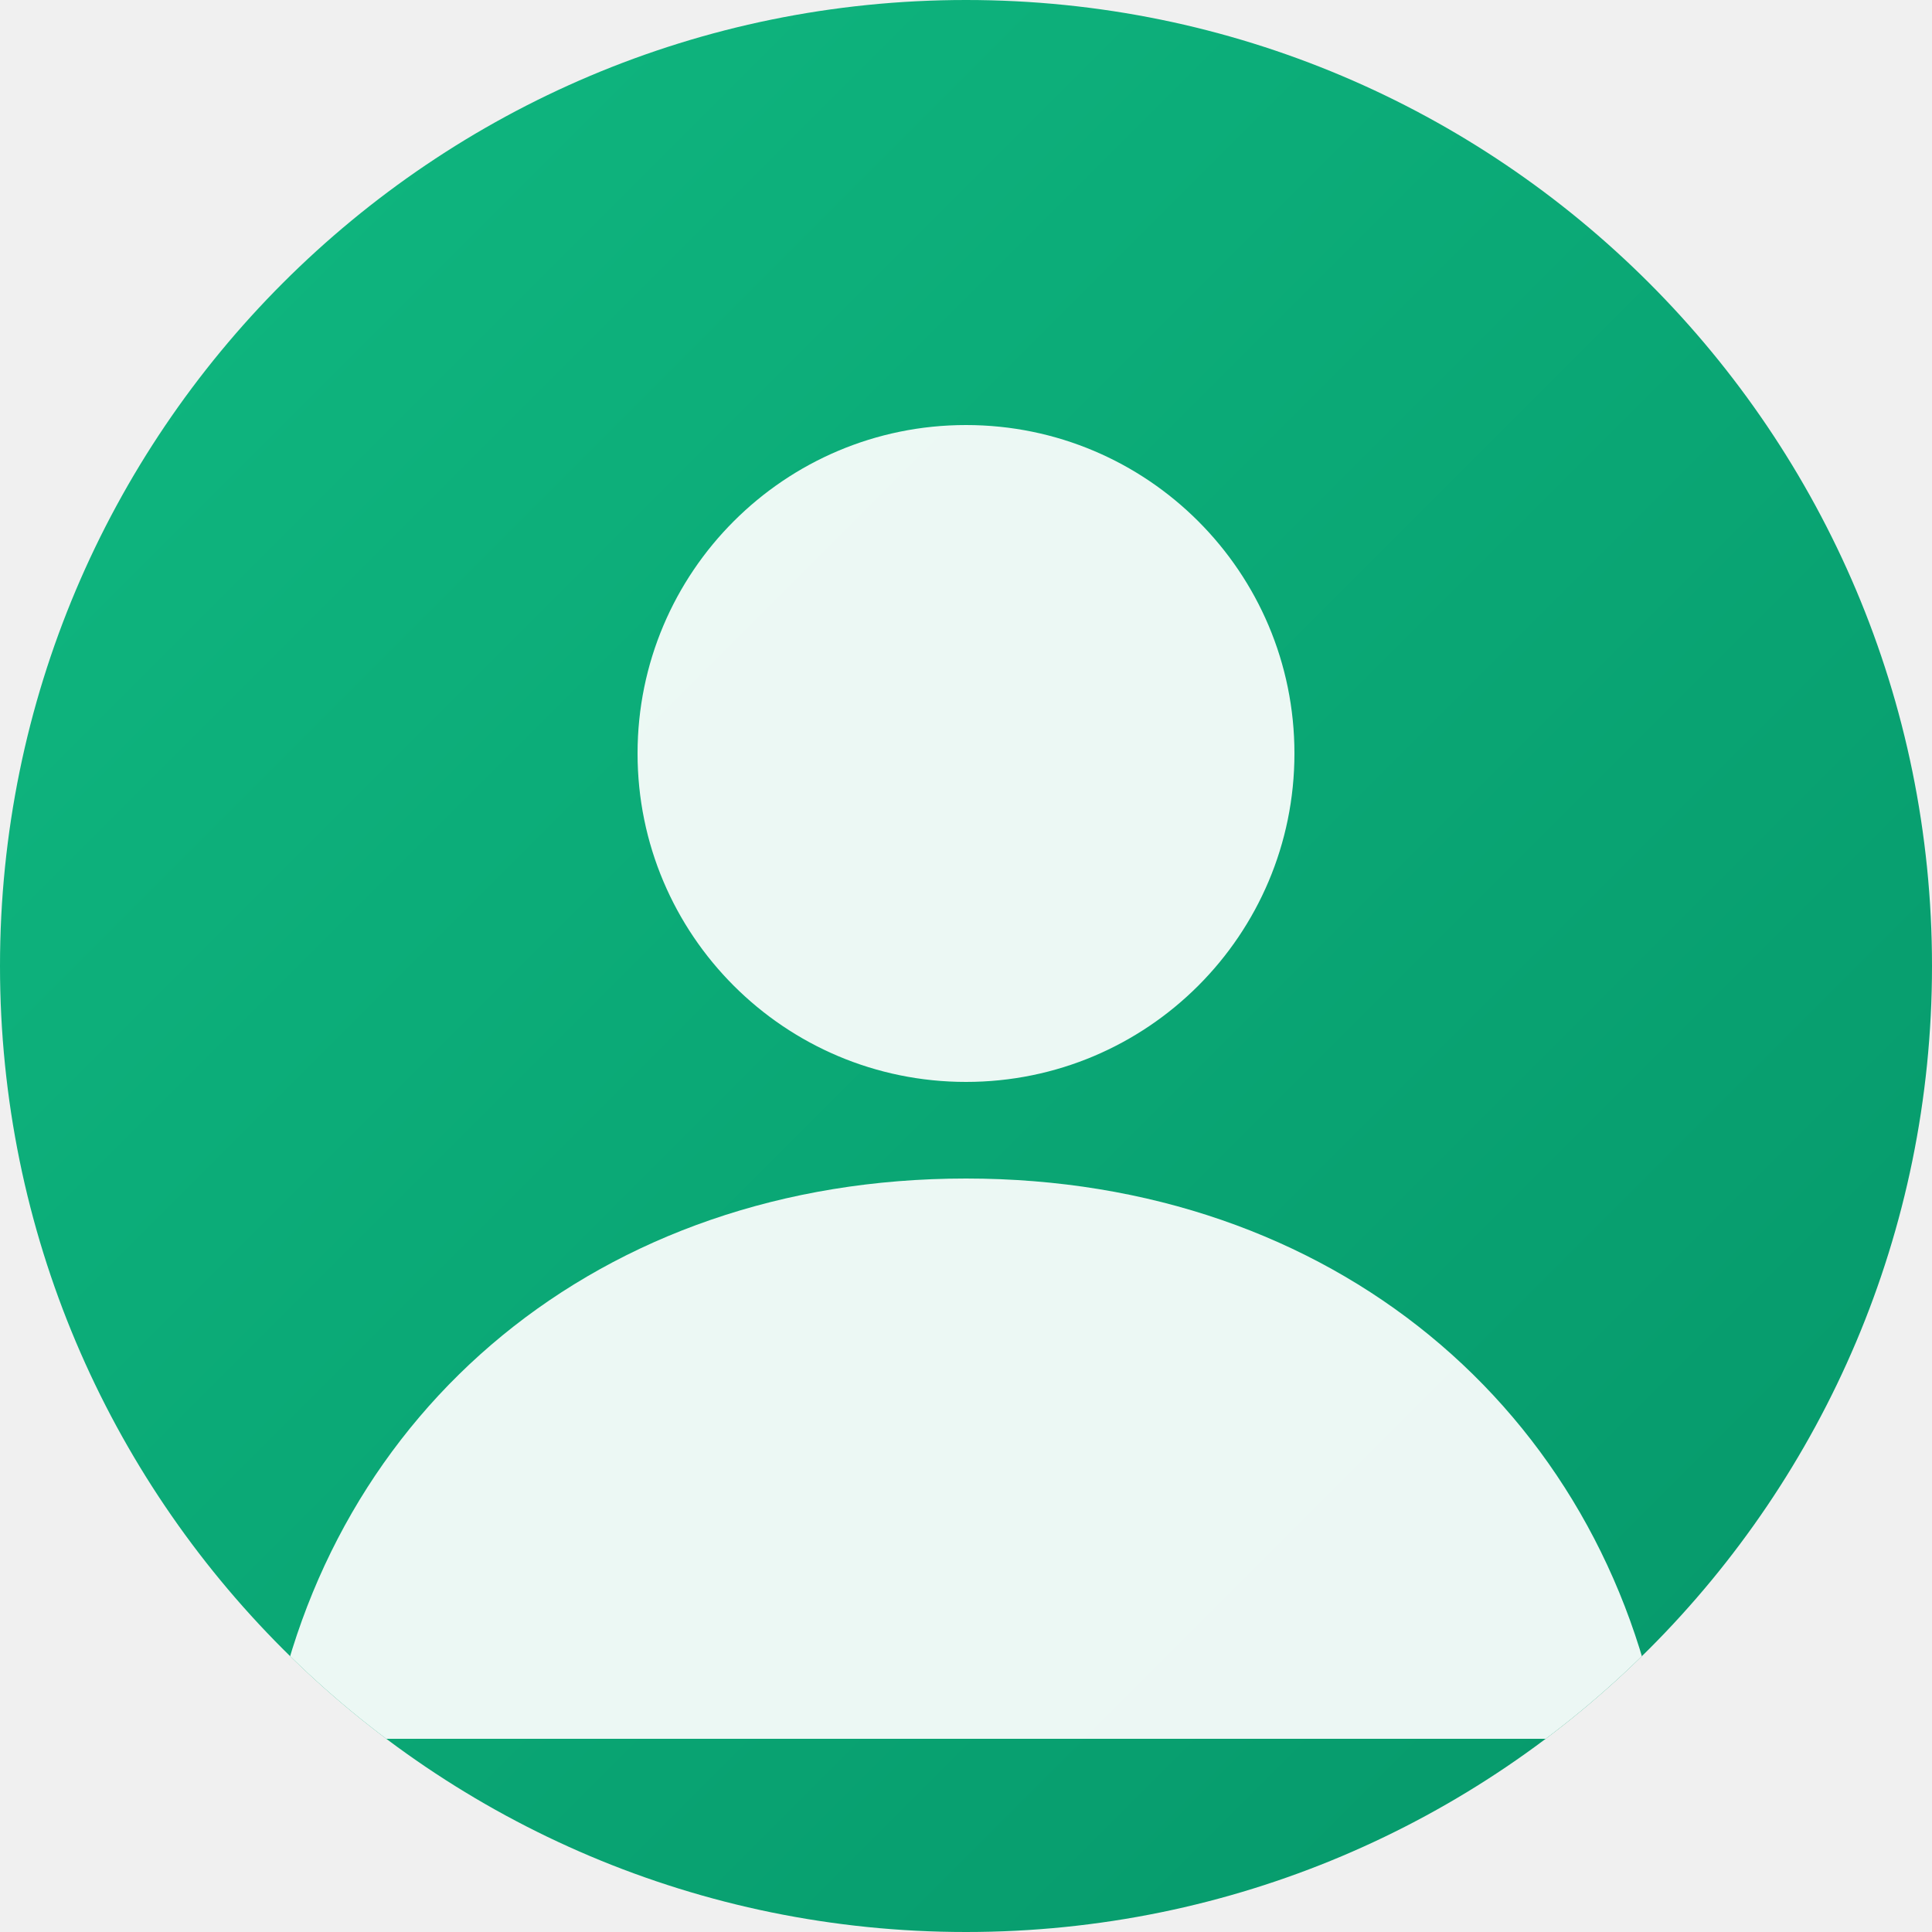
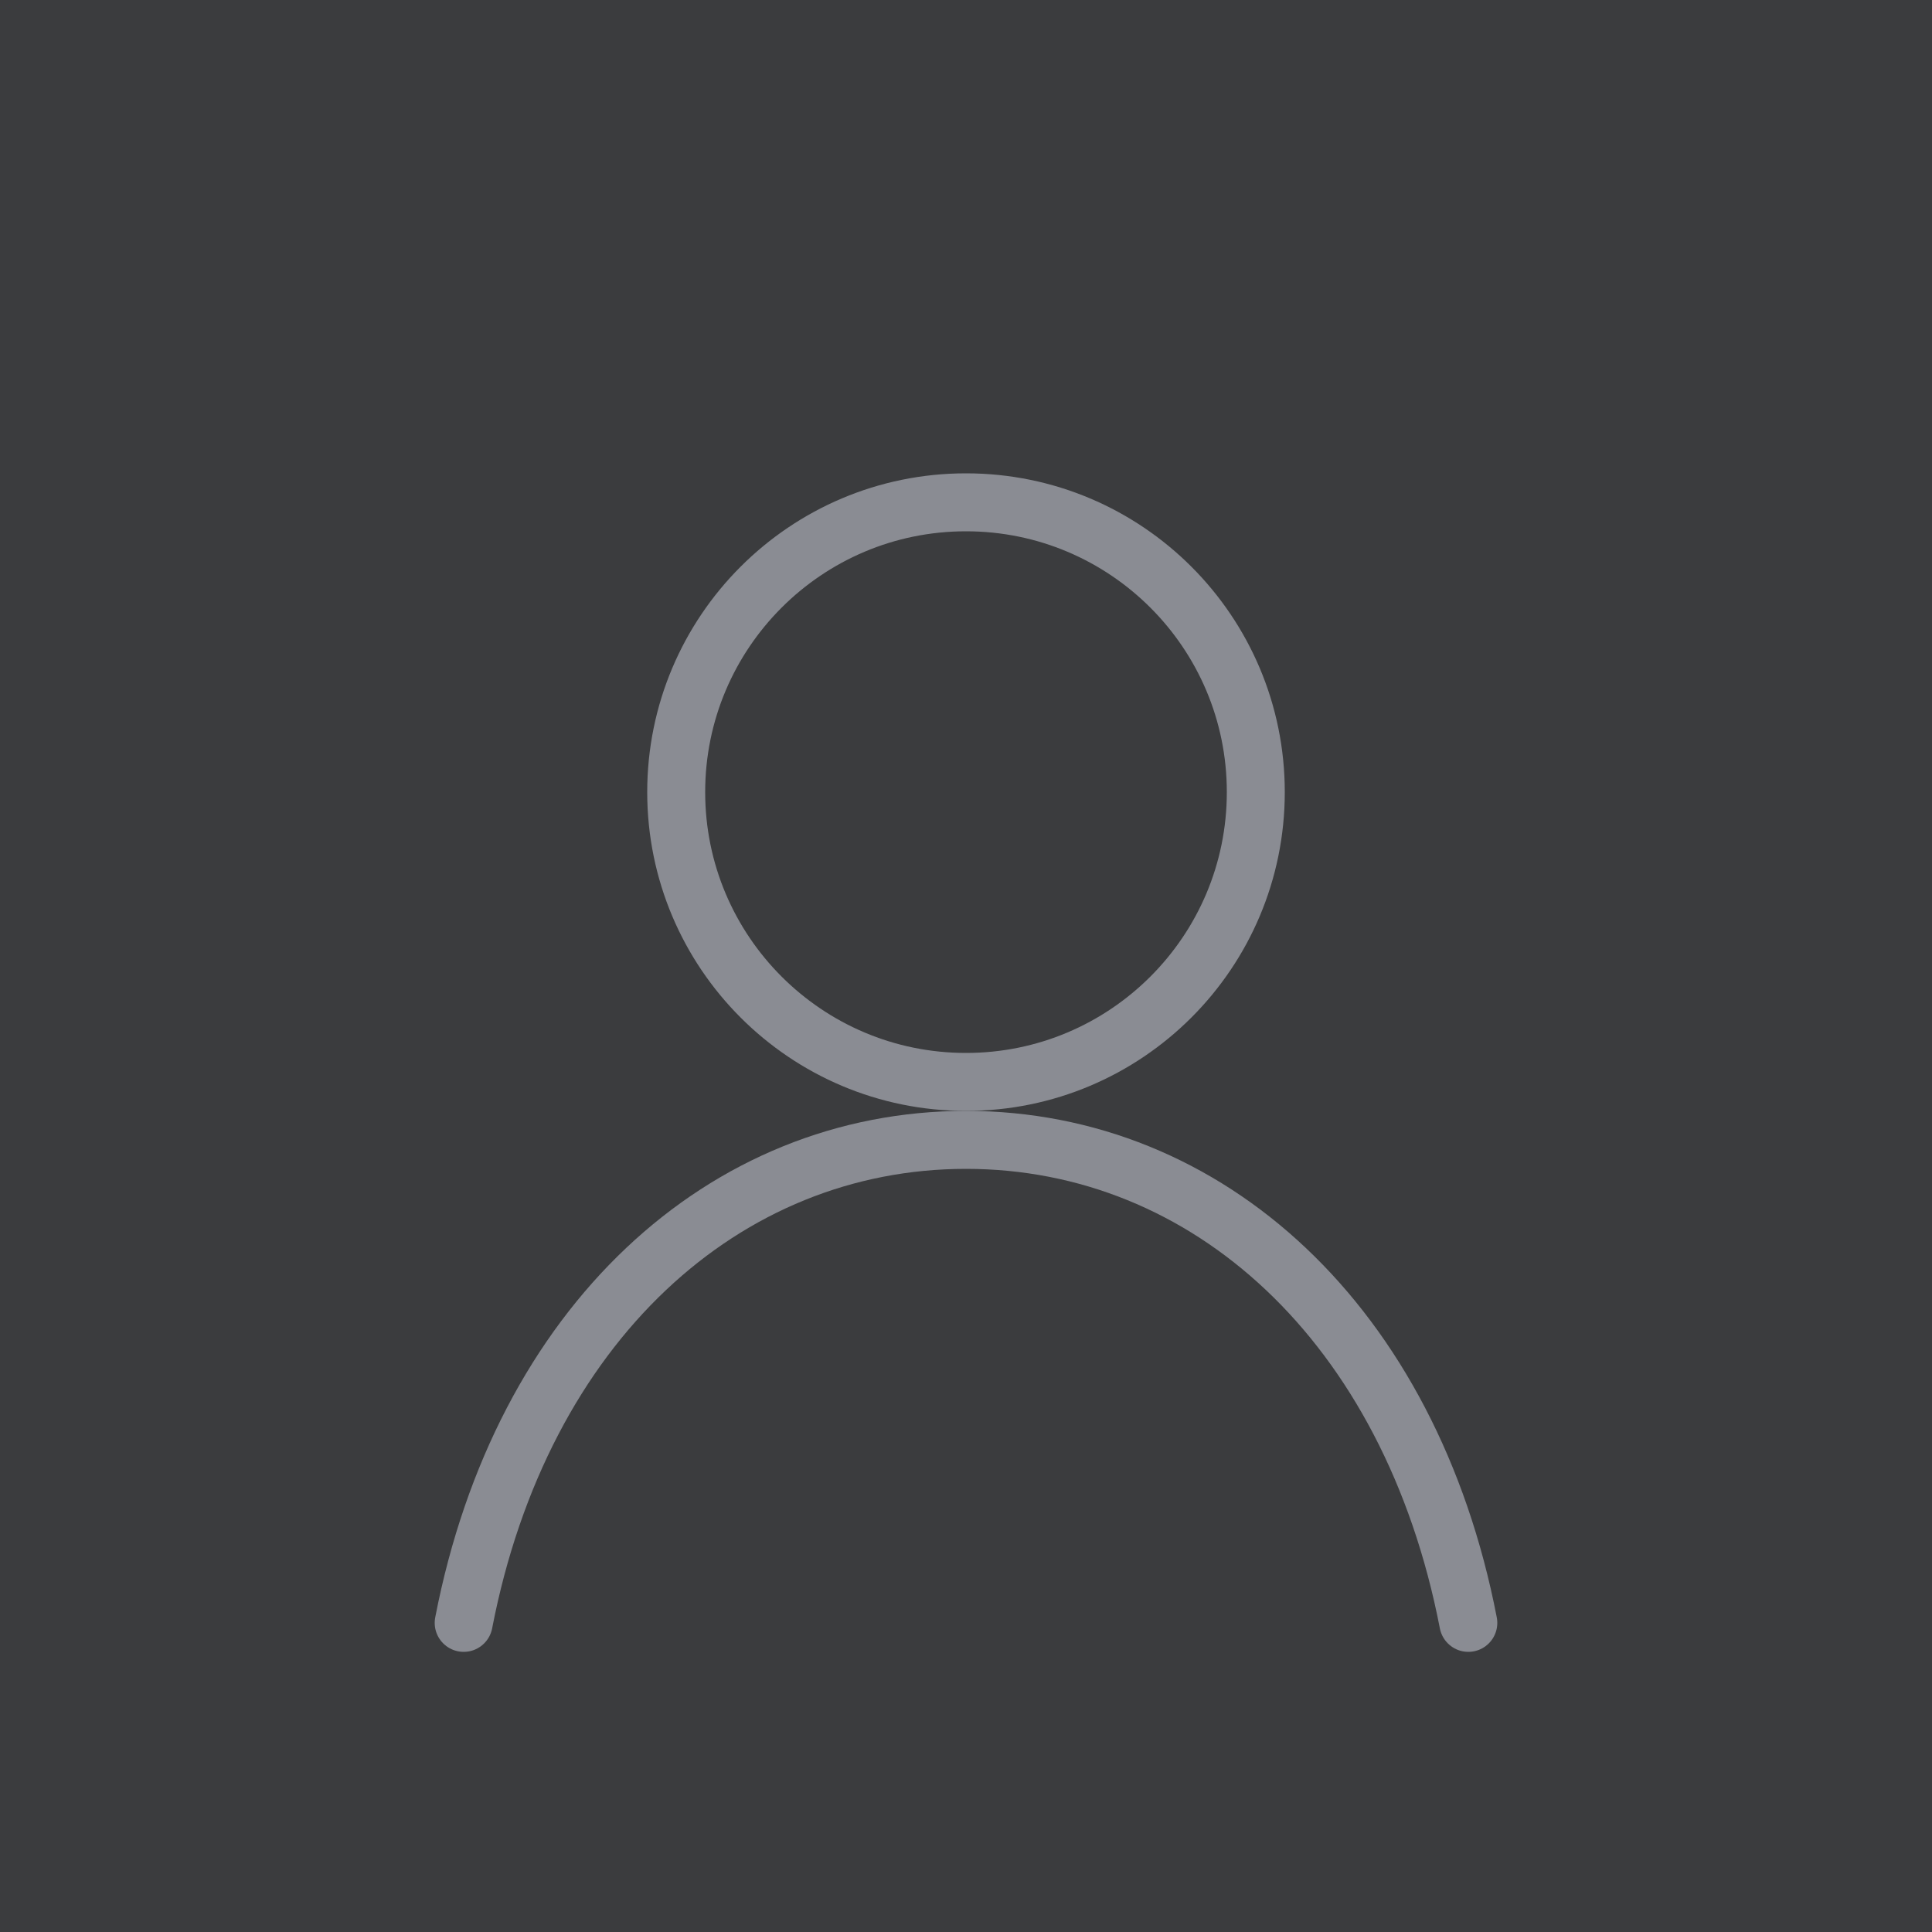
- <svg xmlns="http://www.w3.org/2000/svg" viewBox="0 0 200 200" width="200" height="200" role="img" aria-label="Profile picture placeholder">
-   <defs>
-     <linearGradient id="a1" x1="0" y1="0" x2="1" y2="1">
-       <stop offset="0" stop-color="#10B981" />
-       <stop offset="1" stop-color="#059669" />
-     </linearGradient>
-     <clipPath id="clip">
-       <circle cx="100" cy="100" r="100" />
-     </clipPath>
-   </defs>
-   <g clip-path="url(#clip)">
-     <rect width="200" height="200" fill="url(#a1)" />
-     <circle cx="100" cy="78" r="34" fill="#ffffff" opacity=".92" />
-     <path d="M100 122c-38 0-66 24-72 58h144c-6-34-34-58-72-58z" fill="#ffffff" opacity=".92" />
-   </g>
+ <svg xmlns="http://www.w3.org/2000/svg" viewBox="0 0 200 200" width="200" height="200" role="img" aria-label="Profile placeholder">
+   <rect width="200" height="200" fill="#3b3c3e" />
+   <circle cx="100" cy="82" r="30" fill="none" stroke="#8a8c93" stroke-width="6" />
+   <path d="M48 168c6-31 27-50 52-50s46 19 52 50" fill="none" stroke="#8a8c93" stroke-width="6" stroke-linecap="round" />
</svg>
